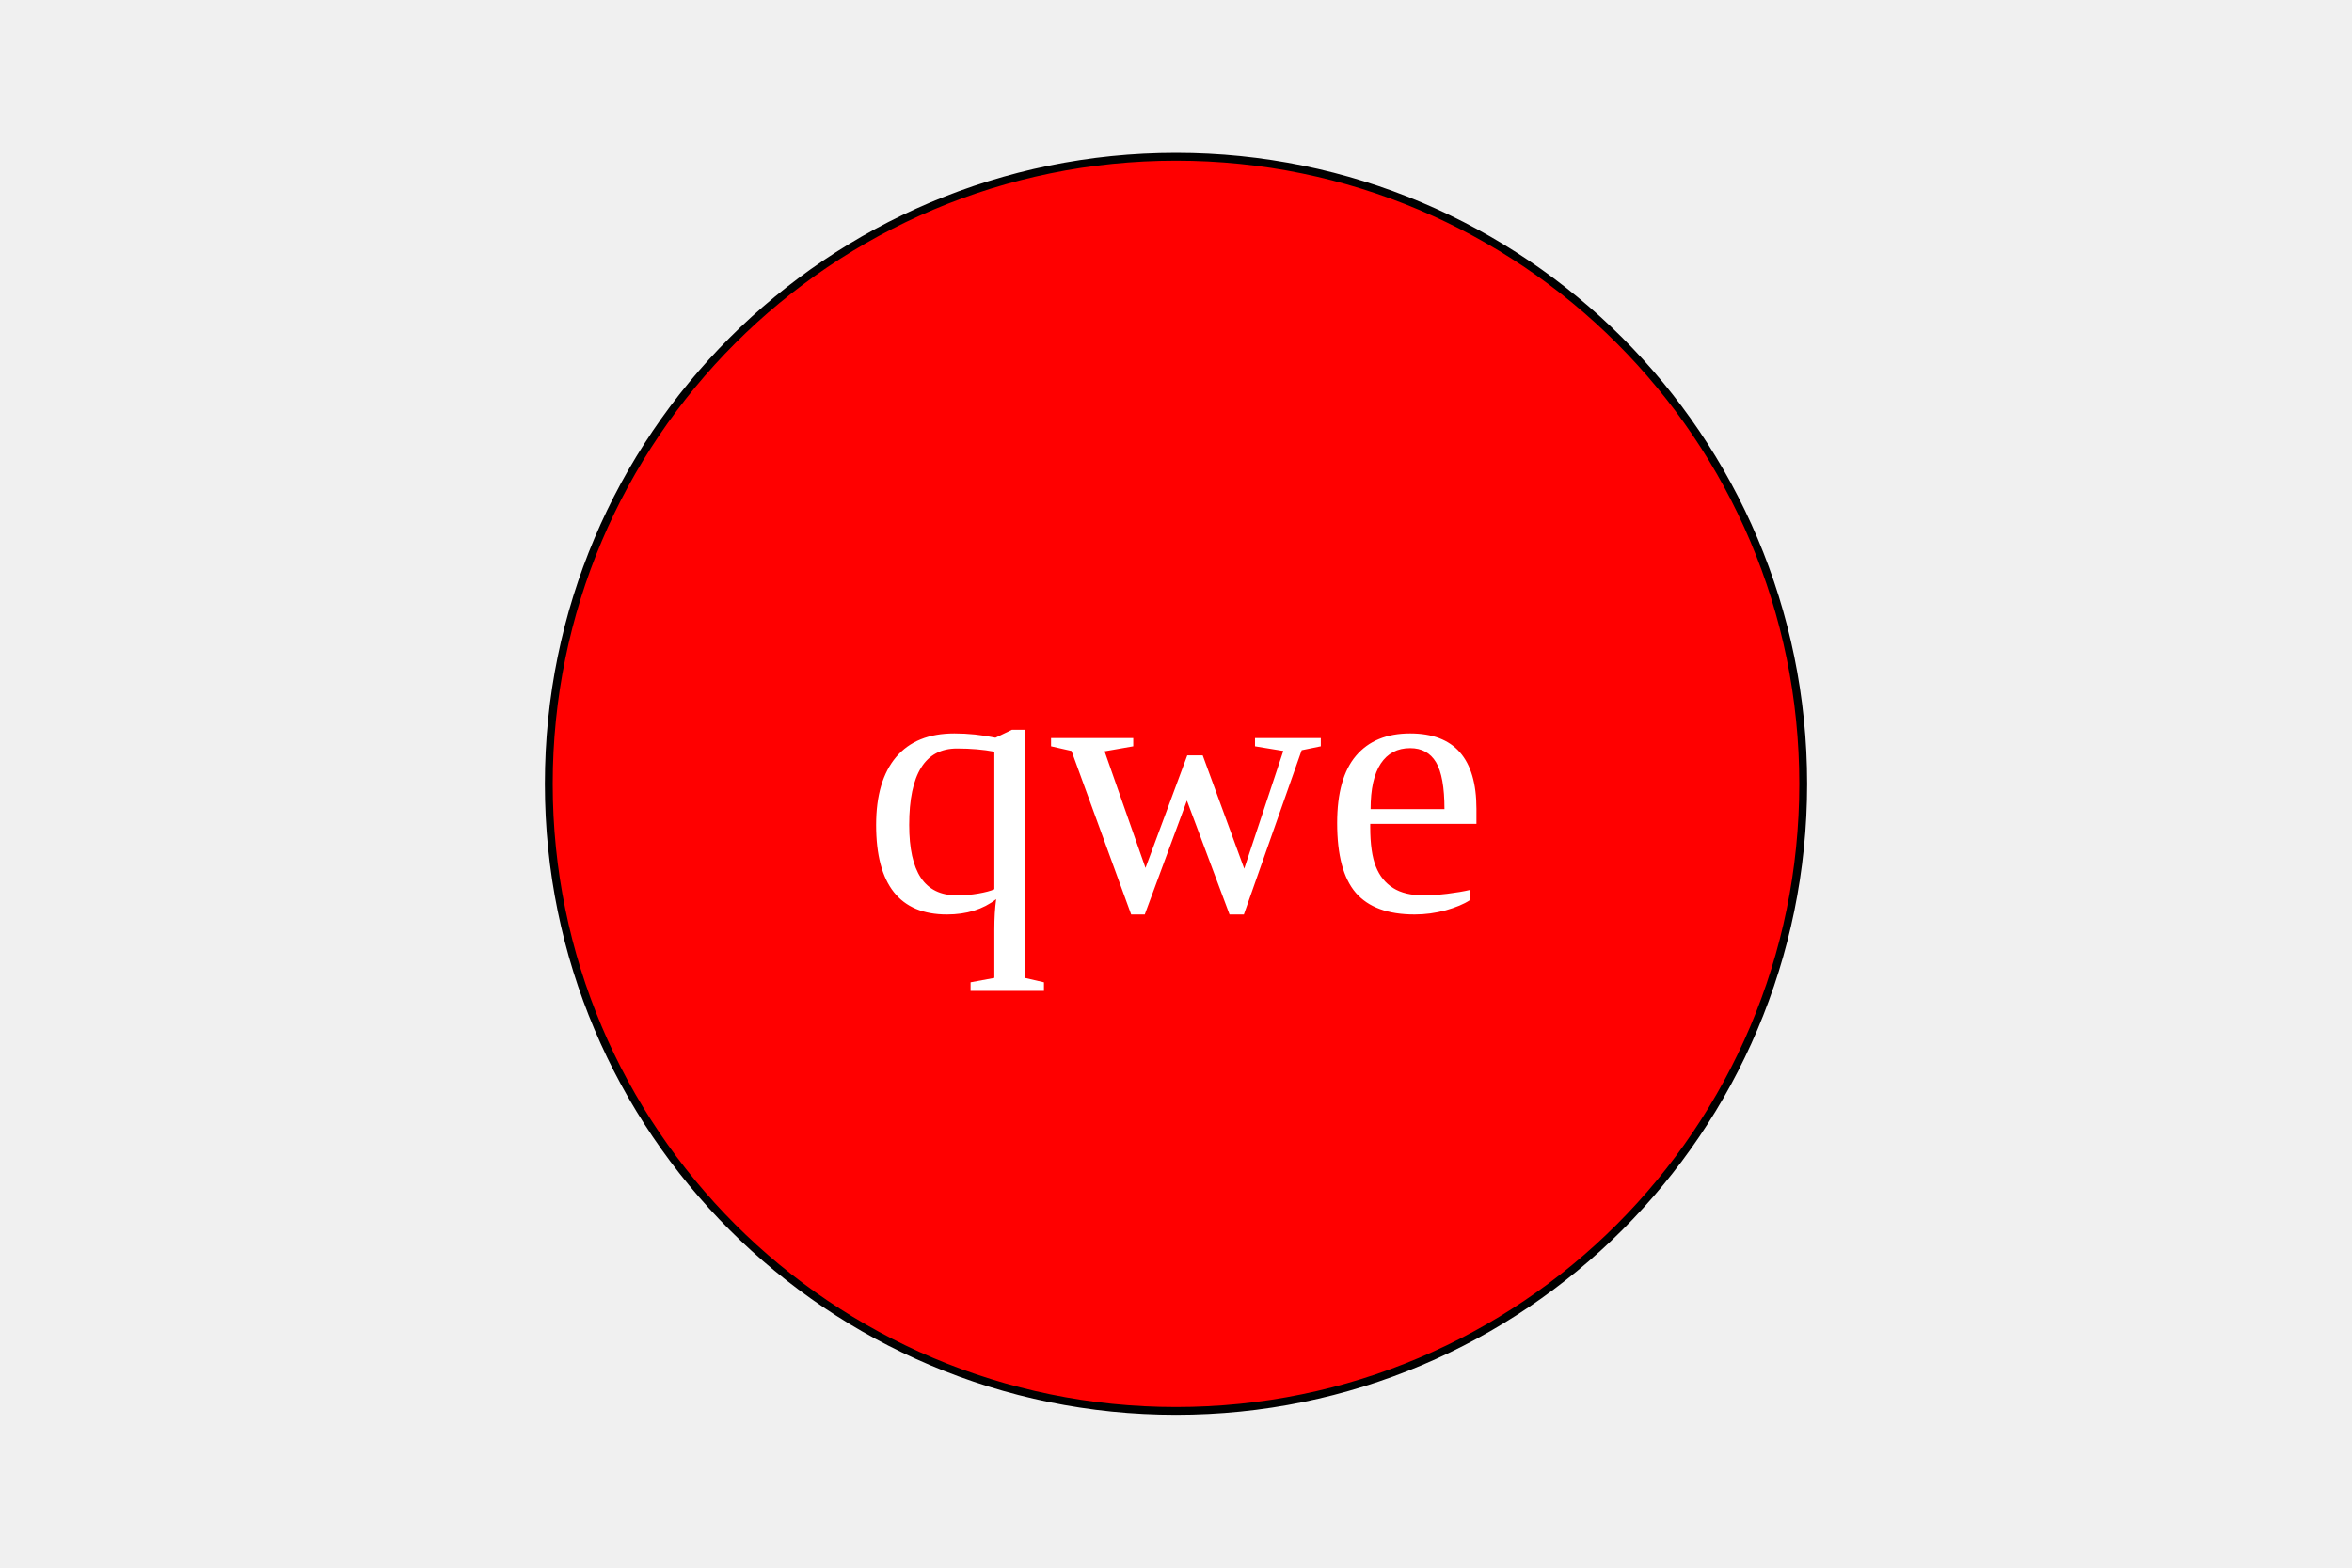
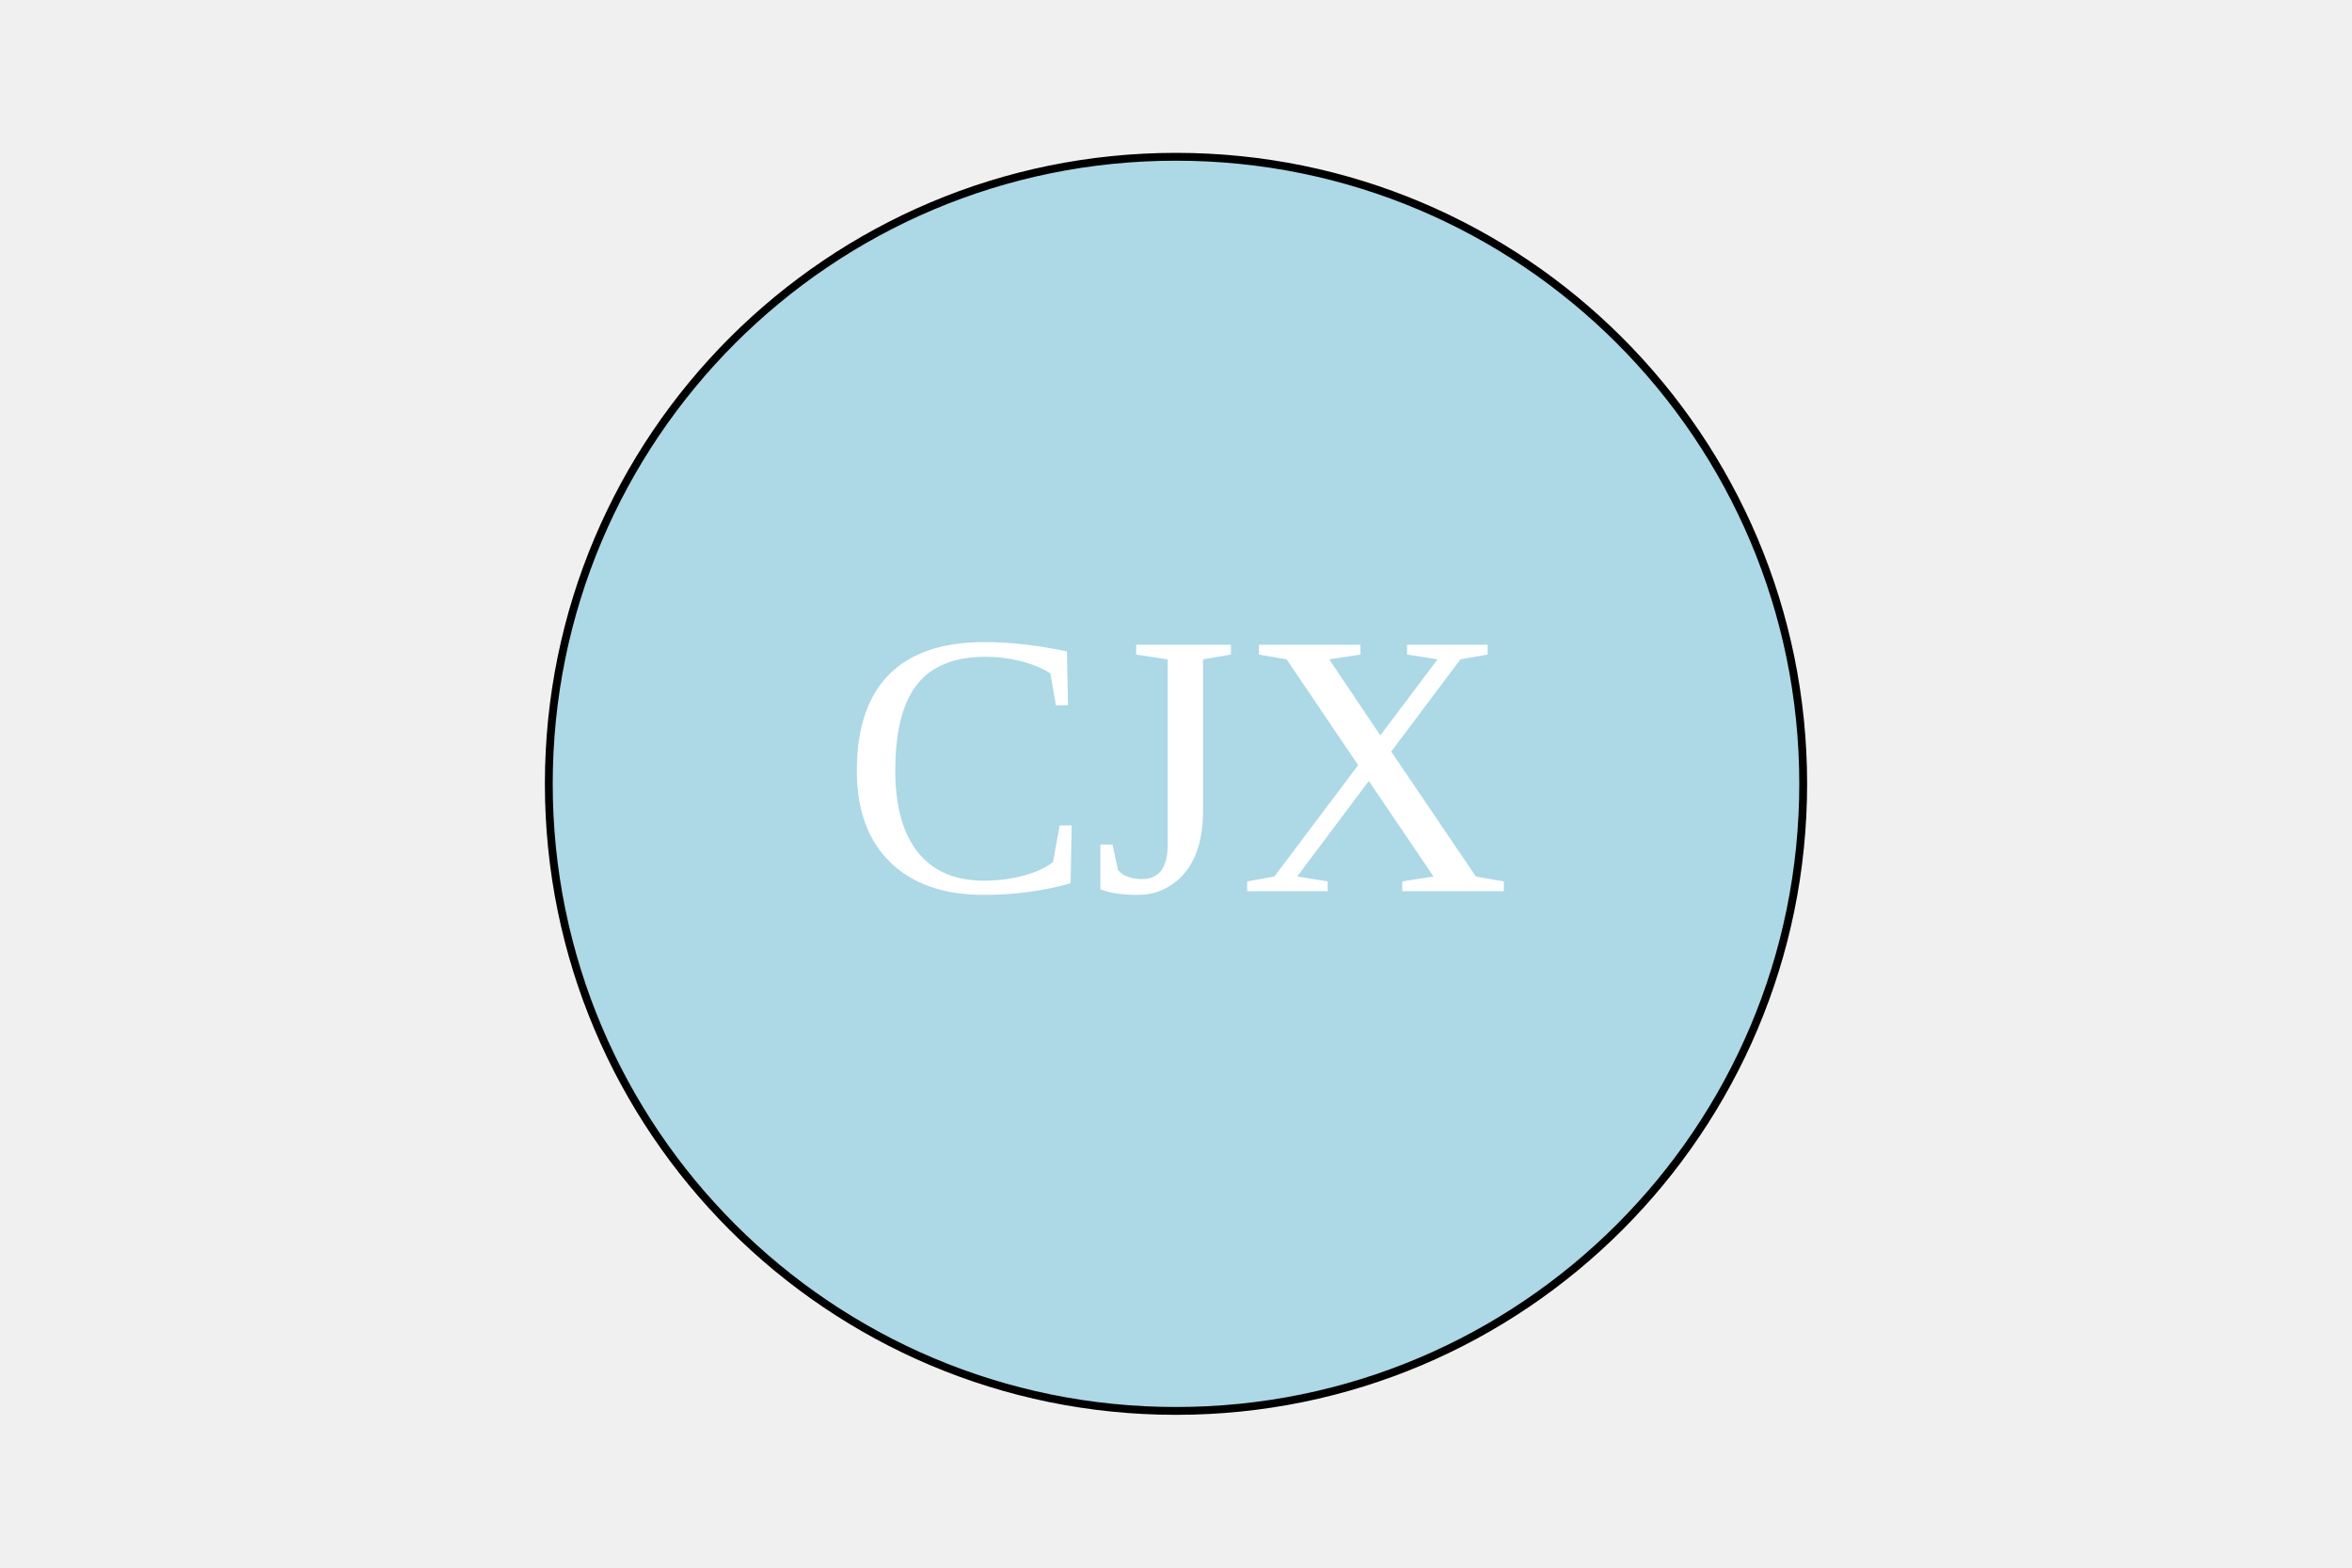
<svg xmlns="http://www.w3.org/2000/svg" width="300" height="200">
-   <circle cx="150" cy="100" r="80" style="fill:red;stroke:black;stroke-width:1" />
-   <text x="150" y="100" text-anchor="middle" dominant-baseline="central" fill="white" font-size="48">qwe</text>
+   <circle cx="150" cy="100" r="80" style="fill:lightblue;stroke:black;stroke-width:1" />
+   <text x="150" y="97.5" text-anchor="middle" dominant-baseline="central" fill="white" font-size="48">CJX</text>
</svg>
